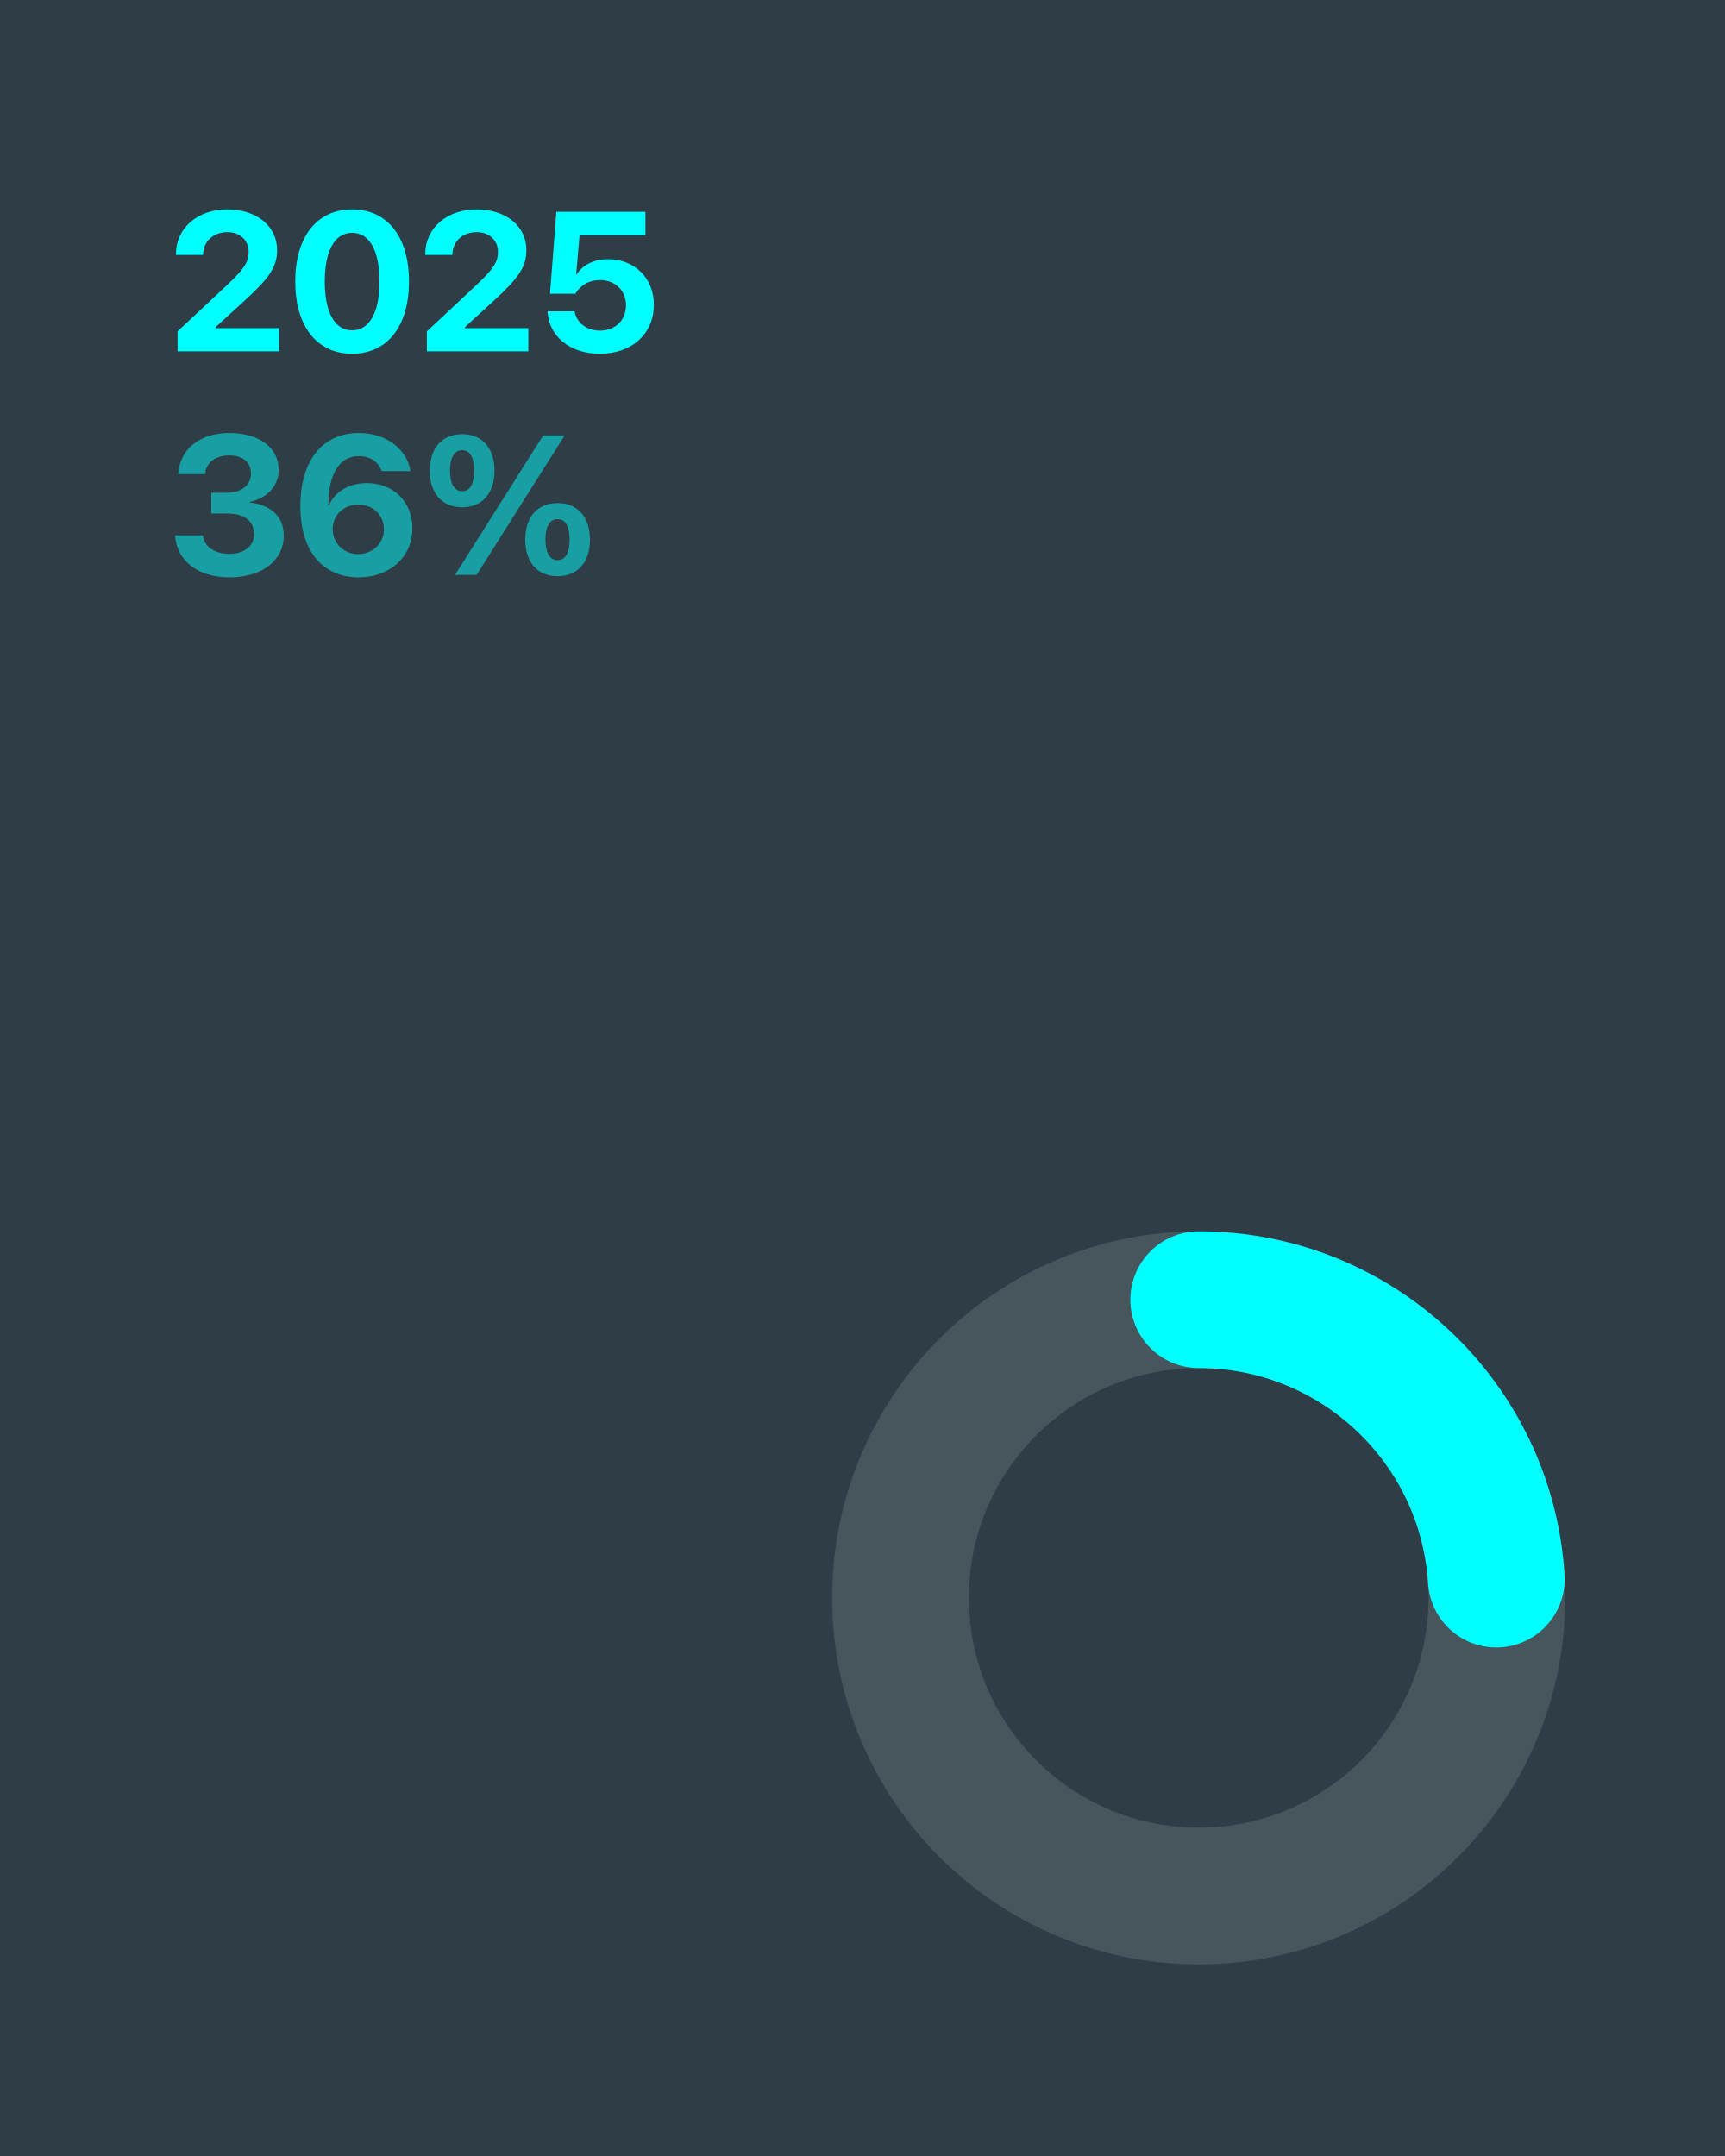
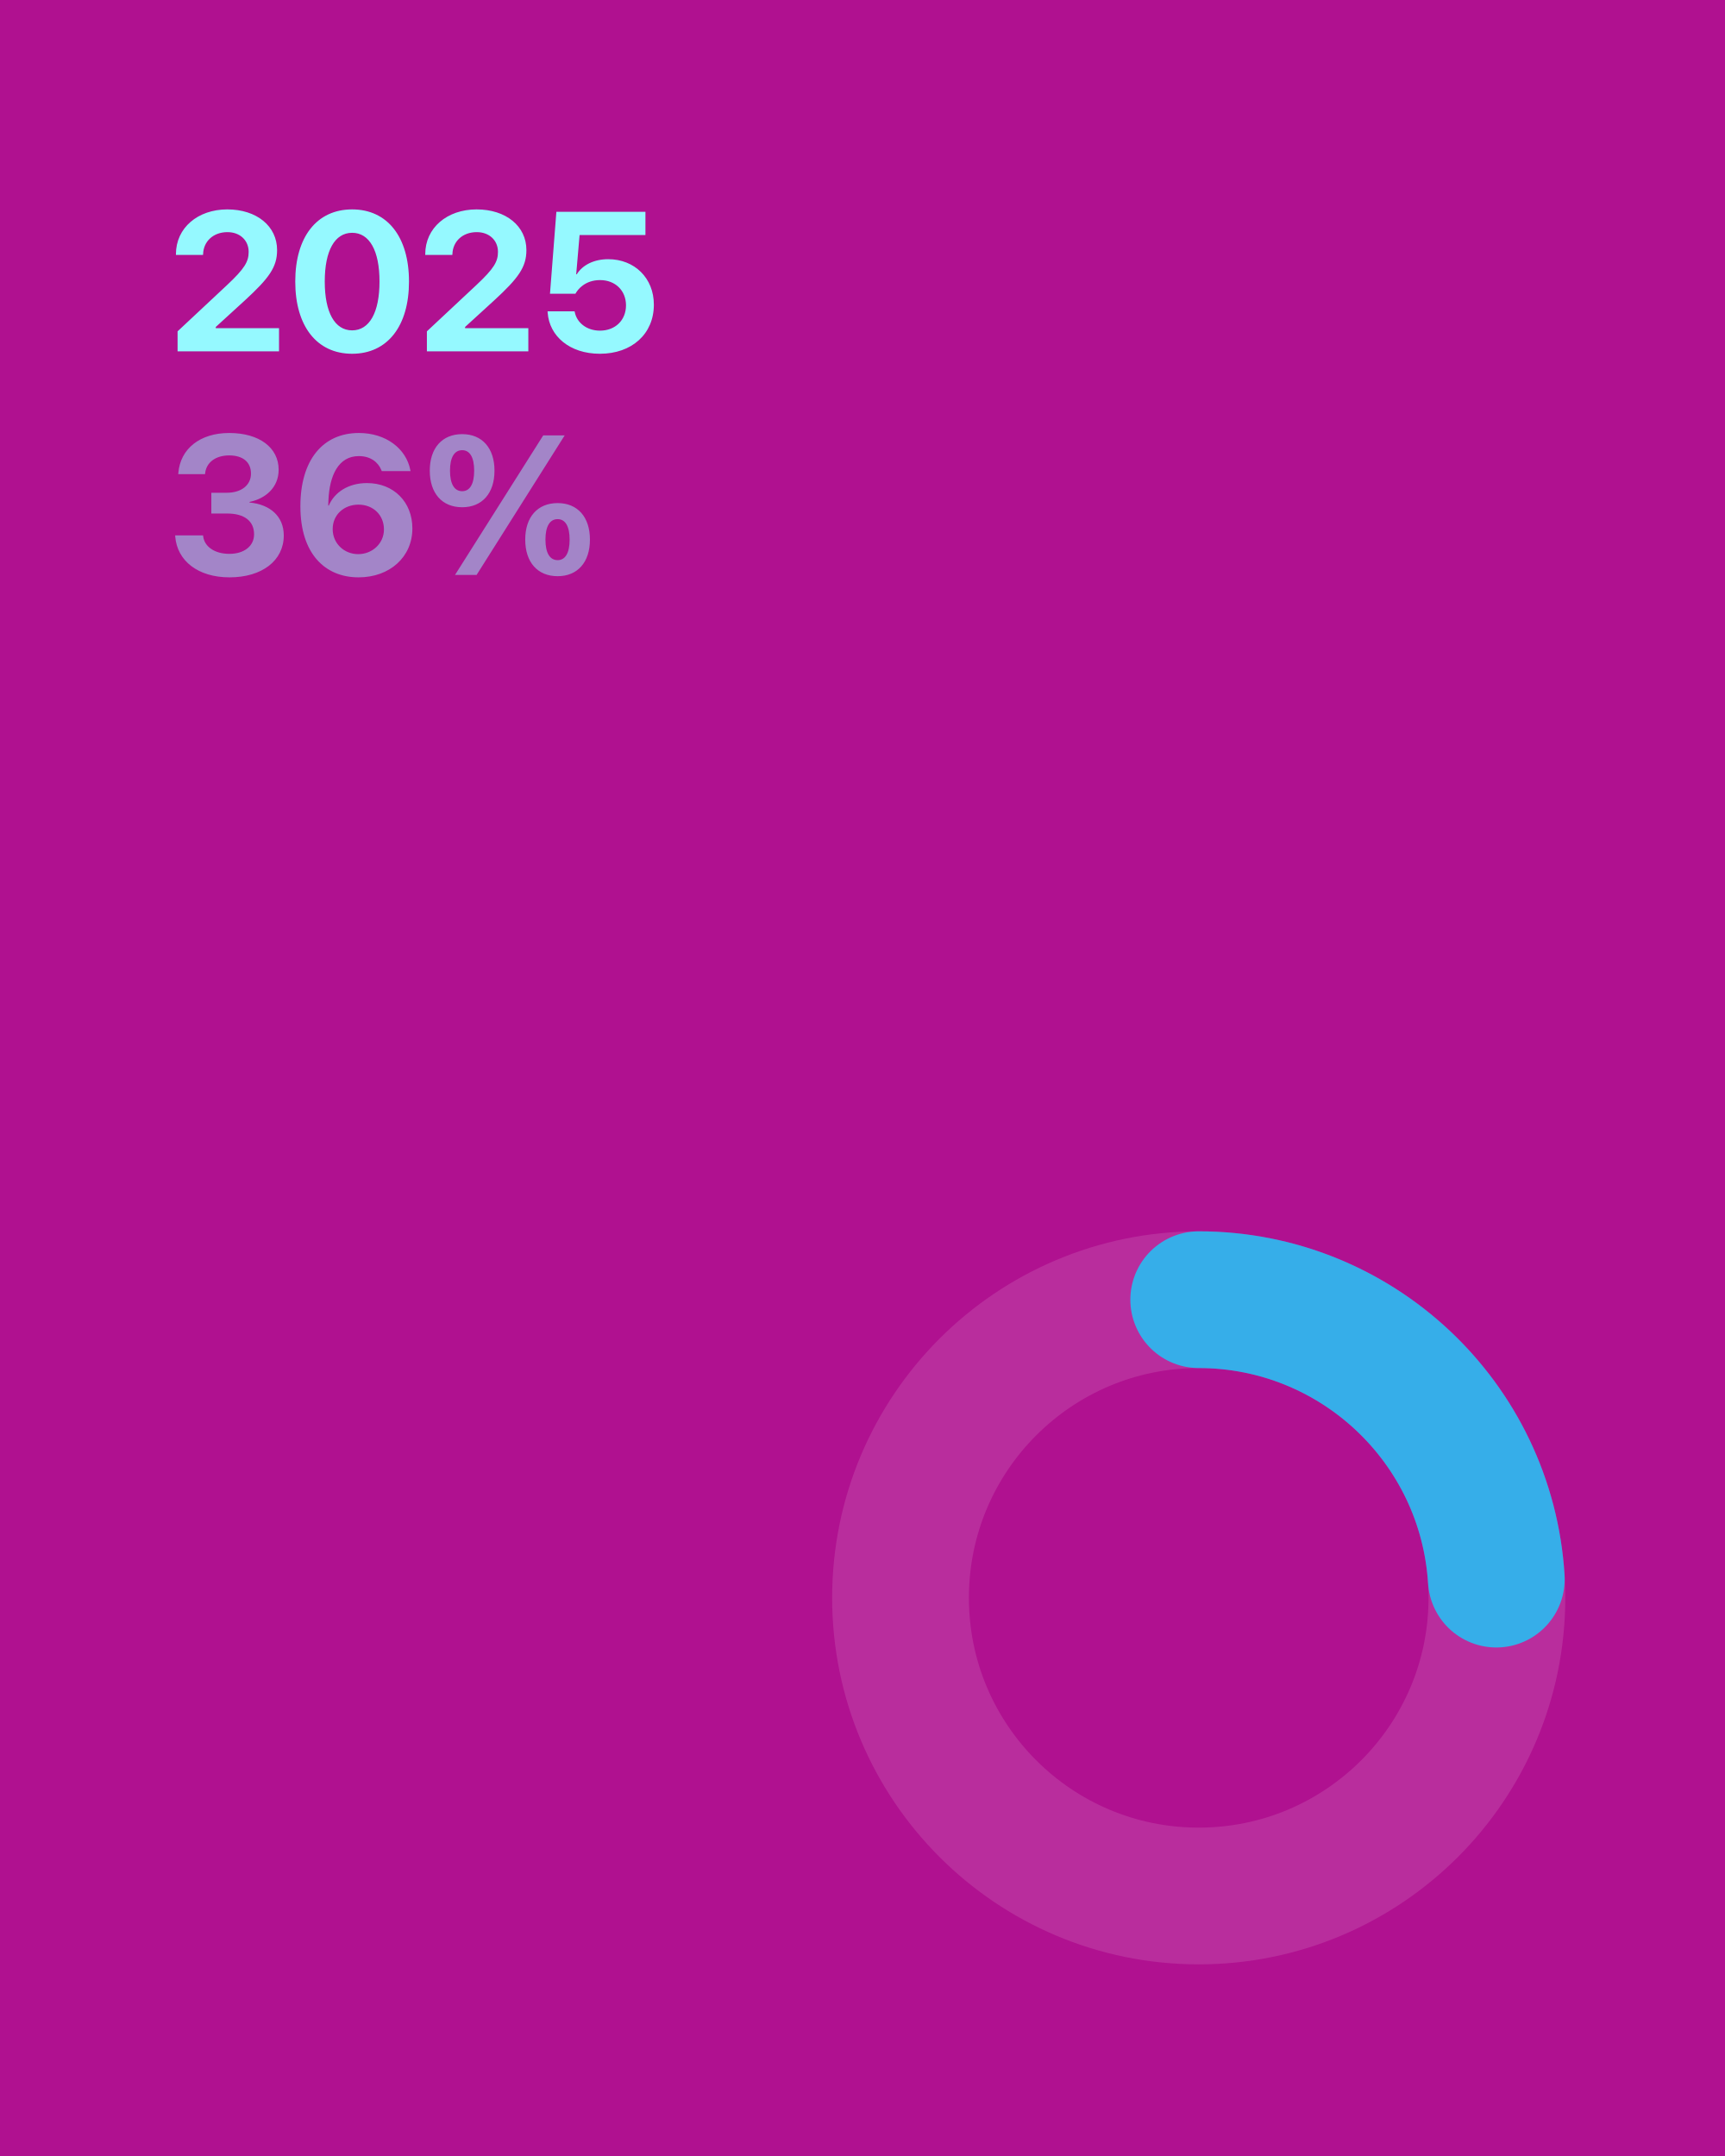
<svg xmlns="http://www.w3.org/2000/svg" viewBox="0 0 1080 1350" width="1080" height="1350">
-   <rect width="1080" height="1350" fill="#2F3E46" />
+   <rect width="1080" height="1350" fill="#B01190" />
  <circle opacity="0.12" cx="750.5" cy="1000.5" r="186.692" fill="none" stroke="#FFFFFF" stroke-width="85.617" />
-   <path d="M750.5 813.808 A186.692 186.692 0 0 1 936.824 988.778" fill="none" stroke="#00FFFF" stroke-width="85.617" stroke-linecap="round" stroke-linejoin="round" />
-   <path d="M111.18 220L174.69 220L174.69 205.47L135.09 205.47L135.09 204.74L153.38 188.03C168.45 174.17 173.48 167.26 173.48 156.67L173.48 156.55C173.48 141.65 160.76 131.12 142.30 131.12C123.83 131.12 110.15 142.68 110.15 159.15L110.15 159.63L127.10 159.63L127.16 159.09C127.40 151.22 133.46 145.35 142.42 145.35C150.17 145.35 155.62 150.43 155.68 157.58L155.68 157.70C155.68 163.75 153.32 168.05 142.05 178.59L111.18 207.47ZM220.46 221.51C242.62 221.51 256.06 204.14 256.06 176.35L256.06 176.22C256.06 148.43 242.62 131.12 220.46 131.12C198.30 131.12 184.86 148.43 184.86 176.22L184.86 176.35C184.86 204.14 198.30 221.51 220.46 221.51ZM220.46 206.86C209.56 206.86 203.33 195.54 203.33 176.35L203.33 176.22C203.33 157.03 209.56 145.77 220.46 145.77C231.36 145.77 237.60 157.03 237.60 176.22L237.60 176.35C237.60 195.54 231.36 206.86 220.46 206.86ZM267.27 220L330.78 220L330.78 205.47L291.18 205.47L291.18 204.74L309.47 188.03C324.54 174.17 329.57 167.26 329.57 156.67L329.57 156.55C329.57 141.65 316.85 131.12 298.39 131.12C279.92 131.12 266.24 142.68 266.24 159.15L266.24 159.63L283.19 159.63L283.25 159.09C283.49 151.22 289.55 145.35 298.51 145.35C306.26 145.35 311.71 150.43 311.77 157.58L311.77 157.70C311.77 163.75 309.41 168.05 298.14 178.59L267.27 207.47ZM375.58 221.51C395.56 221.51 409.37 209.10 409.37 190.82L409.37 190.70C409.37 174.23 397.38 162.30 380.79 162.30C371.95 162.30 364.75 165.87 361.11 171.74L360.75 171.74L362.87 147.16L404.10 147.16L404.10 132.63L348.34 132.63L344.34 183.91L360.27 183.91C361.29 182.10 362.69 180.40 364.44 179.07C367.41 176.71 371.22 175.38 375.71 175.38C385.15 175.38 391.87 181.86 391.93 191.06L391.93 191.18C391.93 200.50 385.21 207.04 375.64 207.04C367.23 207.04 361.11 201.96 359.84 195.36L359.72 194.93L342.83 194.93L342.89 195.84C343.98 210.43 356.57 221.51 375.58 221.51Z" fill="#00FFFF" />
-   <path d="M143.69 361.51C164.09 361.51 177.66 350.98 177.66 335.36L177.66 335.24C177.66 323.37 169.18 315.86 156.22 314.65L156.22 314.29C166.46 312.17 174.45 305.08 174.45 294.19L174.45 294.06C174.45 280.32 162.34 271.12 143.51 271.12C125.16 271.12 112.87 281.05 111.66 296.18L111.60 296.91L128.37 296.91L128.43 296.37C129.16 289.58 134.97 285.16 143.51 285.16C152.11 285.16 157.13 289.40 157.13 296.49L157.13 296.61C157.13 303.69 151.20 308.54 142.05 308.54L132.31 308.54L132.31 321.55L142.30 321.55C152.83 321.55 159.07 326.15 159.07 334.51L159.07 334.63C159.07 341.78 153.01 346.80 143.63 346.80C134.18 346.80 128.01 342.14 127.22 335.90L127.10 335.24L109.66 335.24L109.72 336.02C110.93 351.10 123.89 361.51 143.69 361.51ZM224.52 361.51C243.96 361.51 258.18 348.80 258.18 330.94L258.18 330.82C258.18 314.47 246.62 302.48 229.73 302.48C217.92 302.48 209.32 308.41 205.87 316.53L205.51 316.53C205.51 315.62 205.57 314.41 205.63 313.20C206.29 297.76 211.87 285.59 224.64 285.59C231.79 285.59 236.63 289.16 238.81 294.43L238.99 294.97L257.03 294.97L256.91 294.37C254.31 280.87 241.59 271.12 224.70 271.12C201.94 271.12 188.07 288.31 188.07 316.95L188.07 317.07C188.07 346.68 203.45 361.51 224.52 361.51ZM208.29 331.36L208.29 331.24C208.29 322.34 215.32 315.98 224.46 315.98C233.54 315.98 240.38 322.40 240.38 331.48L240.38 331.60C240.38 340.20 233.18 346.98 224.28 346.98C215.32 346.98 208.29 340.14 208.29 331.36ZM289.37 317.62C301.90 317.62 309.59 308.84 309.59 294.73L309.59 294.67C309.59 280.62 301.90 271.84 289.37 271.84C276.77 271.84 269.08 280.62 269.08 294.67L269.08 294.73C269.08 308.84 276.77 317.62 289.37 317.62ZM298.39 360L353.54 272.63L340.10 272.63L284.88 360ZM289.37 307.57C284.46 307.57 281.74 303.03 281.74 294.73L281.74 294.67C281.74 286.44 284.46 281.89 289.37 281.89C294.21 281.89 296.87 286.44 296.87 294.67L296.87 294.73C296.87 303.03 294.21 307.57 289.37 307.57ZM349.13 360.79C361.66 360.79 369.35 352.01 369.35 337.90L369.35 337.84C369.35 323.79 361.66 315.01 349.13 315.01C336.53 315.01 328.84 323.79 328.84 337.84L328.84 337.90C328.84 352.01 336.53 360.79 349.13 360.79ZM349.13 350.74C344.22 350.74 341.50 346.20 341.50 337.90L341.50 337.84C341.50 329.61 344.22 325.06 349.13 325.06C353.97 325.06 356.63 329.61 356.63 337.84L356.63 337.90C356.63 346.20 353.97 350.74 349.13 350.74Z" fill="#00FFFF" opacity="0.5" />
+   <path d="M750.5 813.808 A186.692 186.692 0 0 1 936.824 988.778" fill="none" stroke="#36AEE9" stroke-width="85.617" stroke-linecap="round" stroke-linejoin="round" />
+   <path d="M111.18 220L174.69 220L174.69 205.47L135.09 205.47L135.09 204.74L153.38 188.03C168.45 174.17 173.48 167.26 173.48 156.67L173.48 156.55C173.48 141.65 160.76 131.12 142.30 131.12C123.83 131.12 110.15 142.68 110.15 159.15L110.15 159.63L127.10 159.63L127.16 159.09C127.40 151.22 133.46 145.35 142.42 145.35C150.17 145.35 155.62 150.43 155.68 157.58L155.68 157.70C155.68 163.75 153.32 168.05 142.05 178.59L111.18 207.47ZM220.46 221.51C242.62 221.51 256.06 204.14 256.06 176.35L256.06 176.22C256.06 148.43 242.62 131.12 220.46 131.12C198.30 131.12 184.86 148.43 184.86 176.22L184.86 176.35C184.86 204.14 198.30 221.51 220.46 221.51ZM220.46 206.86C209.56 206.86 203.33 195.54 203.33 176.35L203.33 176.22C203.33 157.03 209.56 145.77 220.46 145.77C231.36 145.77 237.60 157.03 237.60 176.22L237.60 176.35C237.60 195.54 231.36 206.86 220.46 206.86ZM267.27 220L330.78 220L330.78 205.47L291.18 205.47L291.18 204.74L309.47 188.03C324.54 174.17 329.57 167.26 329.57 156.67L329.57 156.55C329.57 141.65 316.85 131.12 298.39 131.12C279.92 131.12 266.24 142.68 266.24 159.15L266.24 159.63L283.19 159.63L283.25 159.09C283.49 151.22 289.55 145.35 298.51 145.35C306.26 145.35 311.71 150.43 311.77 157.58L311.77 157.70C311.77 163.75 309.41 168.05 298.14 178.59L267.27 207.47ZM375.58 221.51C395.56 221.51 409.37 209.10 409.37 190.82L409.37 190.70C409.37 174.23 397.38 162.30 380.79 162.30C371.95 162.30 364.75 165.87 361.11 171.74L360.75 171.74L362.87 147.16L404.10 147.16L404.10 132.63L348.34 132.63L344.34 183.91L360.27 183.91C361.29 182.10 362.69 180.40 364.44 179.07C367.41 176.71 371.22 175.38 375.71 175.38C385.15 175.38 391.87 181.86 391.93 191.06L391.93 191.18C391.93 200.50 385.21 207.04 375.64 207.04C367.23 207.04 361.11 201.96 359.84 195.36L359.72 194.93L342.83 194.93L342.89 195.84C343.98 210.43 356.57 221.51 375.58 221.51Z" fill="#95F9FF" />
+   <path d="M143.69 361.51C164.09 361.51 177.66 350.98 177.66 335.36L177.66 335.24C177.66 323.37 169.18 315.86 156.22 314.65L156.22 314.29C166.46 312.17 174.45 305.08 174.45 294.19L174.45 294.06C174.45 280.32 162.34 271.12 143.51 271.12C125.16 271.12 112.87 281.05 111.66 296.18L111.60 296.91L128.37 296.91L128.43 296.37C129.16 289.58 134.97 285.16 143.51 285.16C152.11 285.16 157.13 289.40 157.13 296.49L157.13 296.61C157.13 303.69 151.20 308.54 142.05 308.54L132.31 308.54L132.31 321.55L142.30 321.55C152.83 321.55 159.07 326.15 159.07 334.51L159.07 334.63C159.07 341.78 153.01 346.80 143.63 346.80C134.18 346.80 128.01 342.14 127.22 335.90L127.10 335.24L109.66 335.24L109.72 336.02C110.93 351.10 123.89 361.51 143.69 361.51ZM224.52 361.51C243.96 361.51 258.18 348.80 258.18 330.94L258.18 330.82C258.18 314.47 246.62 302.48 229.73 302.48C217.92 302.48 209.32 308.41 205.87 316.53L205.51 316.53C205.51 315.62 205.57 314.41 205.63 313.20C206.29 297.76 211.87 285.59 224.64 285.59C231.79 285.59 236.63 289.16 238.81 294.43L238.99 294.97L257.03 294.97L256.91 294.37C254.31 280.87 241.59 271.12 224.70 271.12C201.94 271.12 188.07 288.31 188.07 316.95L188.07 317.07C188.07 346.68 203.45 361.51 224.52 361.51ZM208.29 331.36L208.29 331.24C208.29 322.34 215.32 315.98 224.46 315.98C233.54 315.98 240.38 322.40 240.38 331.48L240.38 331.60C240.38 340.20 233.18 346.98 224.28 346.98C215.32 346.98 208.29 340.14 208.29 331.36ZM289.37 317.62C301.90 317.62 309.59 308.84 309.59 294.73L309.59 294.67C309.59 280.62 301.90 271.84 289.37 271.84C276.77 271.84 269.08 280.62 269.08 294.67L269.08 294.73C269.08 308.84 276.77 317.62 289.37 317.62ZM298.39 360L353.54 272.63L340.10 272.63L284.88 360ZM289.37 307.57C284.46 307.57 281.74 303.03 281.74 294.73L281.74 294.67C281.74 286.44 284.46 281.89 289.37 281.89C294.21 281.89 296.87 286.44 296.87 294.67L296.87 294.73C296.87 303.03 294.21 307.57 289.37 307.57ZM349.13 360.79C361.66 360.79 369.35 352.01 369.35 337.90L369.35 337.84C369.35 323.79 361.66 315.01 349.13 315.01C336.53 315.01 328.84 323.79 328.84 337.84L328.84 337.90C328.84 352.01 336.53 360.79 349.13 360.79ZM349.13 350.74C344.22 350.74 341.50 346.20 341.50 337.90L341.50 337.84C341.50 329.61 344.22 325.06 349.13 325.06C353.97 325.06 356.63 329.61 356.63 337.84L356.63 337.90C356.63 346.20 353.97 350.74 349.13 350.74Z" fill="#95F9FF" opacity="0.5" />
</svg>
